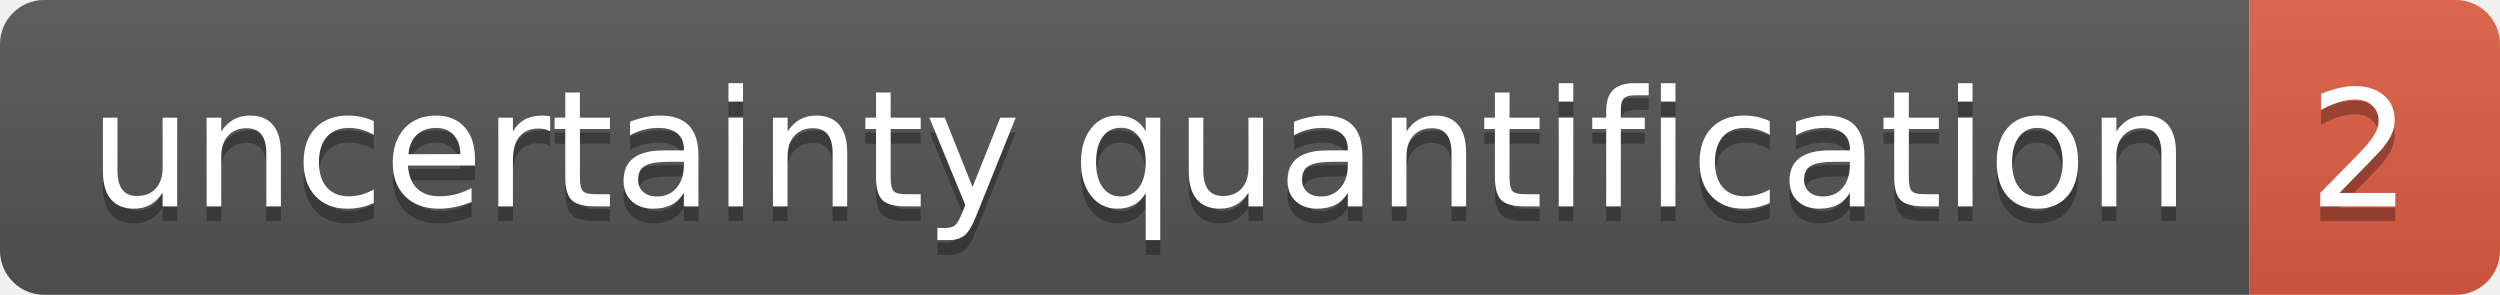
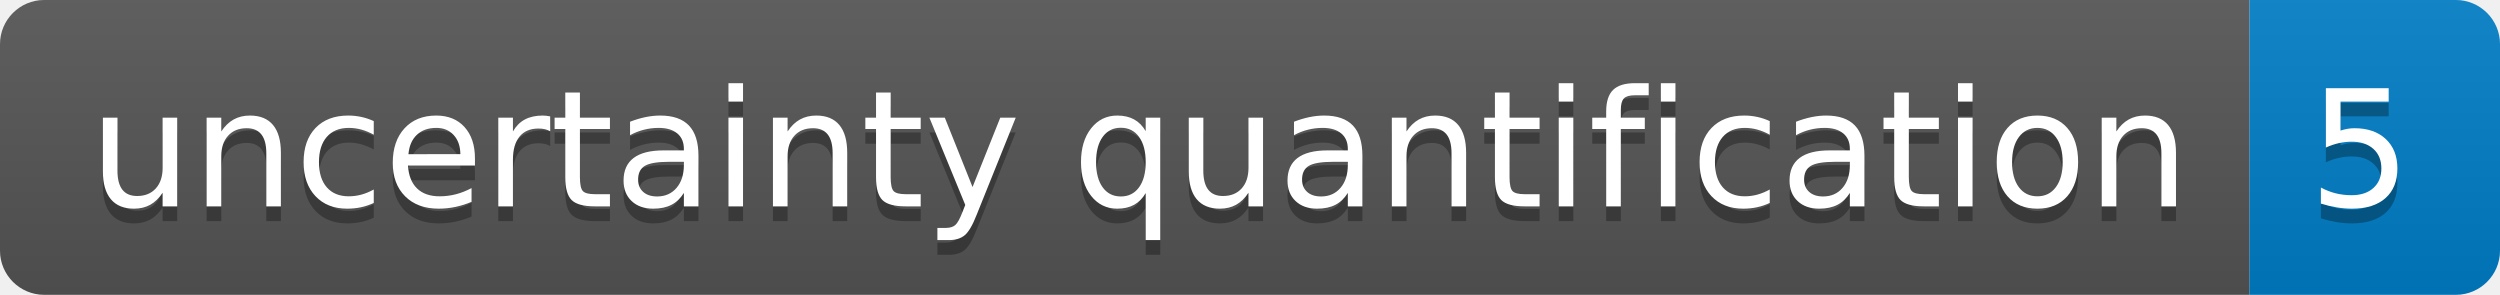
<svg xmlns="http://www.w3.org/2000/svg" height="20" width="169.6">
  <linearGradient id="smooth" x2="0" y2="100%">
    <stop offset="0" stop-color="#bbb" stop-opacity=".1" />
    <stop offset="1" stop-opacity=".1" />
  </linearGradient>
  <clipPath id="round">
    <rect fill="#fff" height="20" rx="3" width="169.6" />
  </clipPath>
  <g clip-path="url(#round)">
    <rect fill="#555" height="20" width="152.6" />
-     <rect fill="#e05d44" height="20" width="17.0" x="152.6" />
+     <rect fill="#007ec6" height="20" width="17.0" x="152.6" />
    <rect fill="url(#smooth)" height="20" width="169.6" />
  </g>
  <g fill="#fff" font-family="DejaVu Sans,Verdana,Geneva,sans-serif" font-size="110" text-anchor="middle">
    <text fill="#010101" fill-opacity=".3" lengthAdjust="spacing" textLength="1426.0" transform="scale(0.1)" x="773.0" y="150">uncertainty quantification</text>
    <text lengthAdjust="spacing" textLength="1426.0" transform="scale(0.1)" x="773.0" y="140">uncertainty quantification</text>
-     <text fill="#010101" fill-opacity=".3" lengthAdjust="spacing" textLength="70.0" transform="scale(0.1)" x="1601.0" y="150">2</text>
-     <text lengthAdjust="spacing" textLength="70.0" transform="scale(0.1)" x="1601.0" y="140">2</text>
+     <text fill="#010101" fill-opacity=".3" lengthAdjust="spacing" textLength="70.0" transform="scale(0.1)" x="1601.0" y="150">5</text>
+     <text lengthAdjust="spacing" textLength="70.0" transform="scale(0.1)" x="1601.0" y="140">5</text>
  </g>
</svg>
